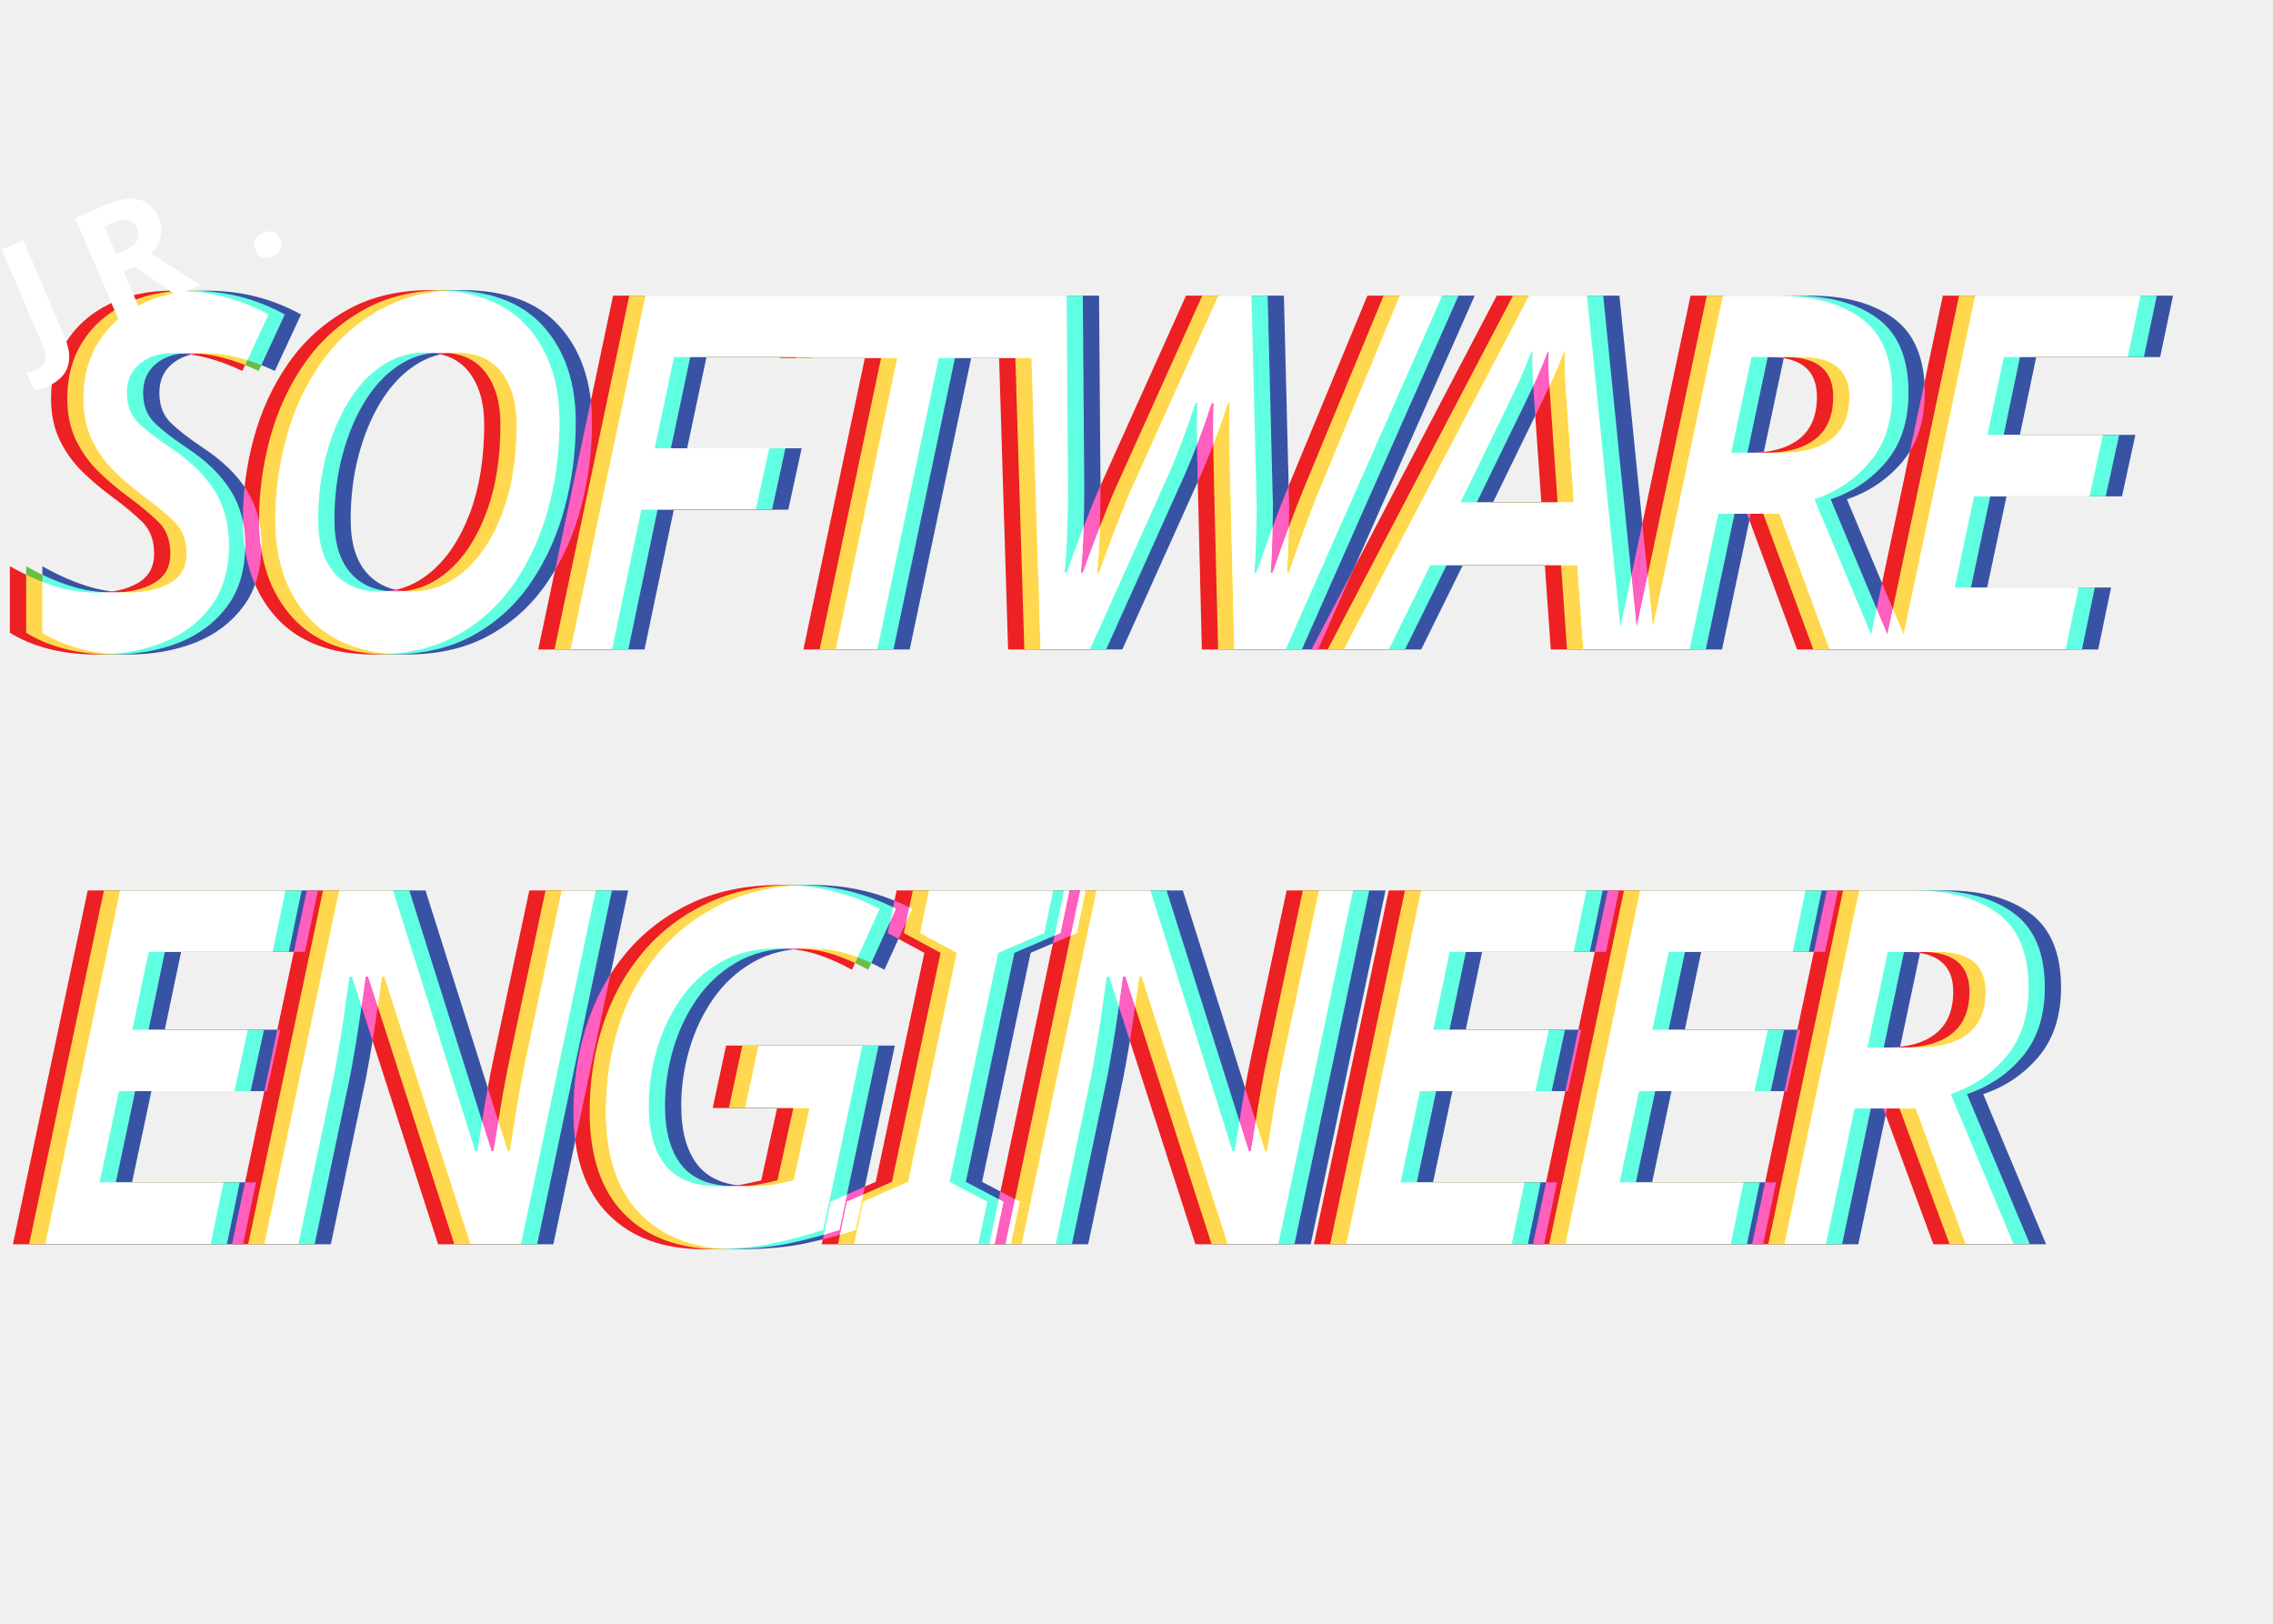
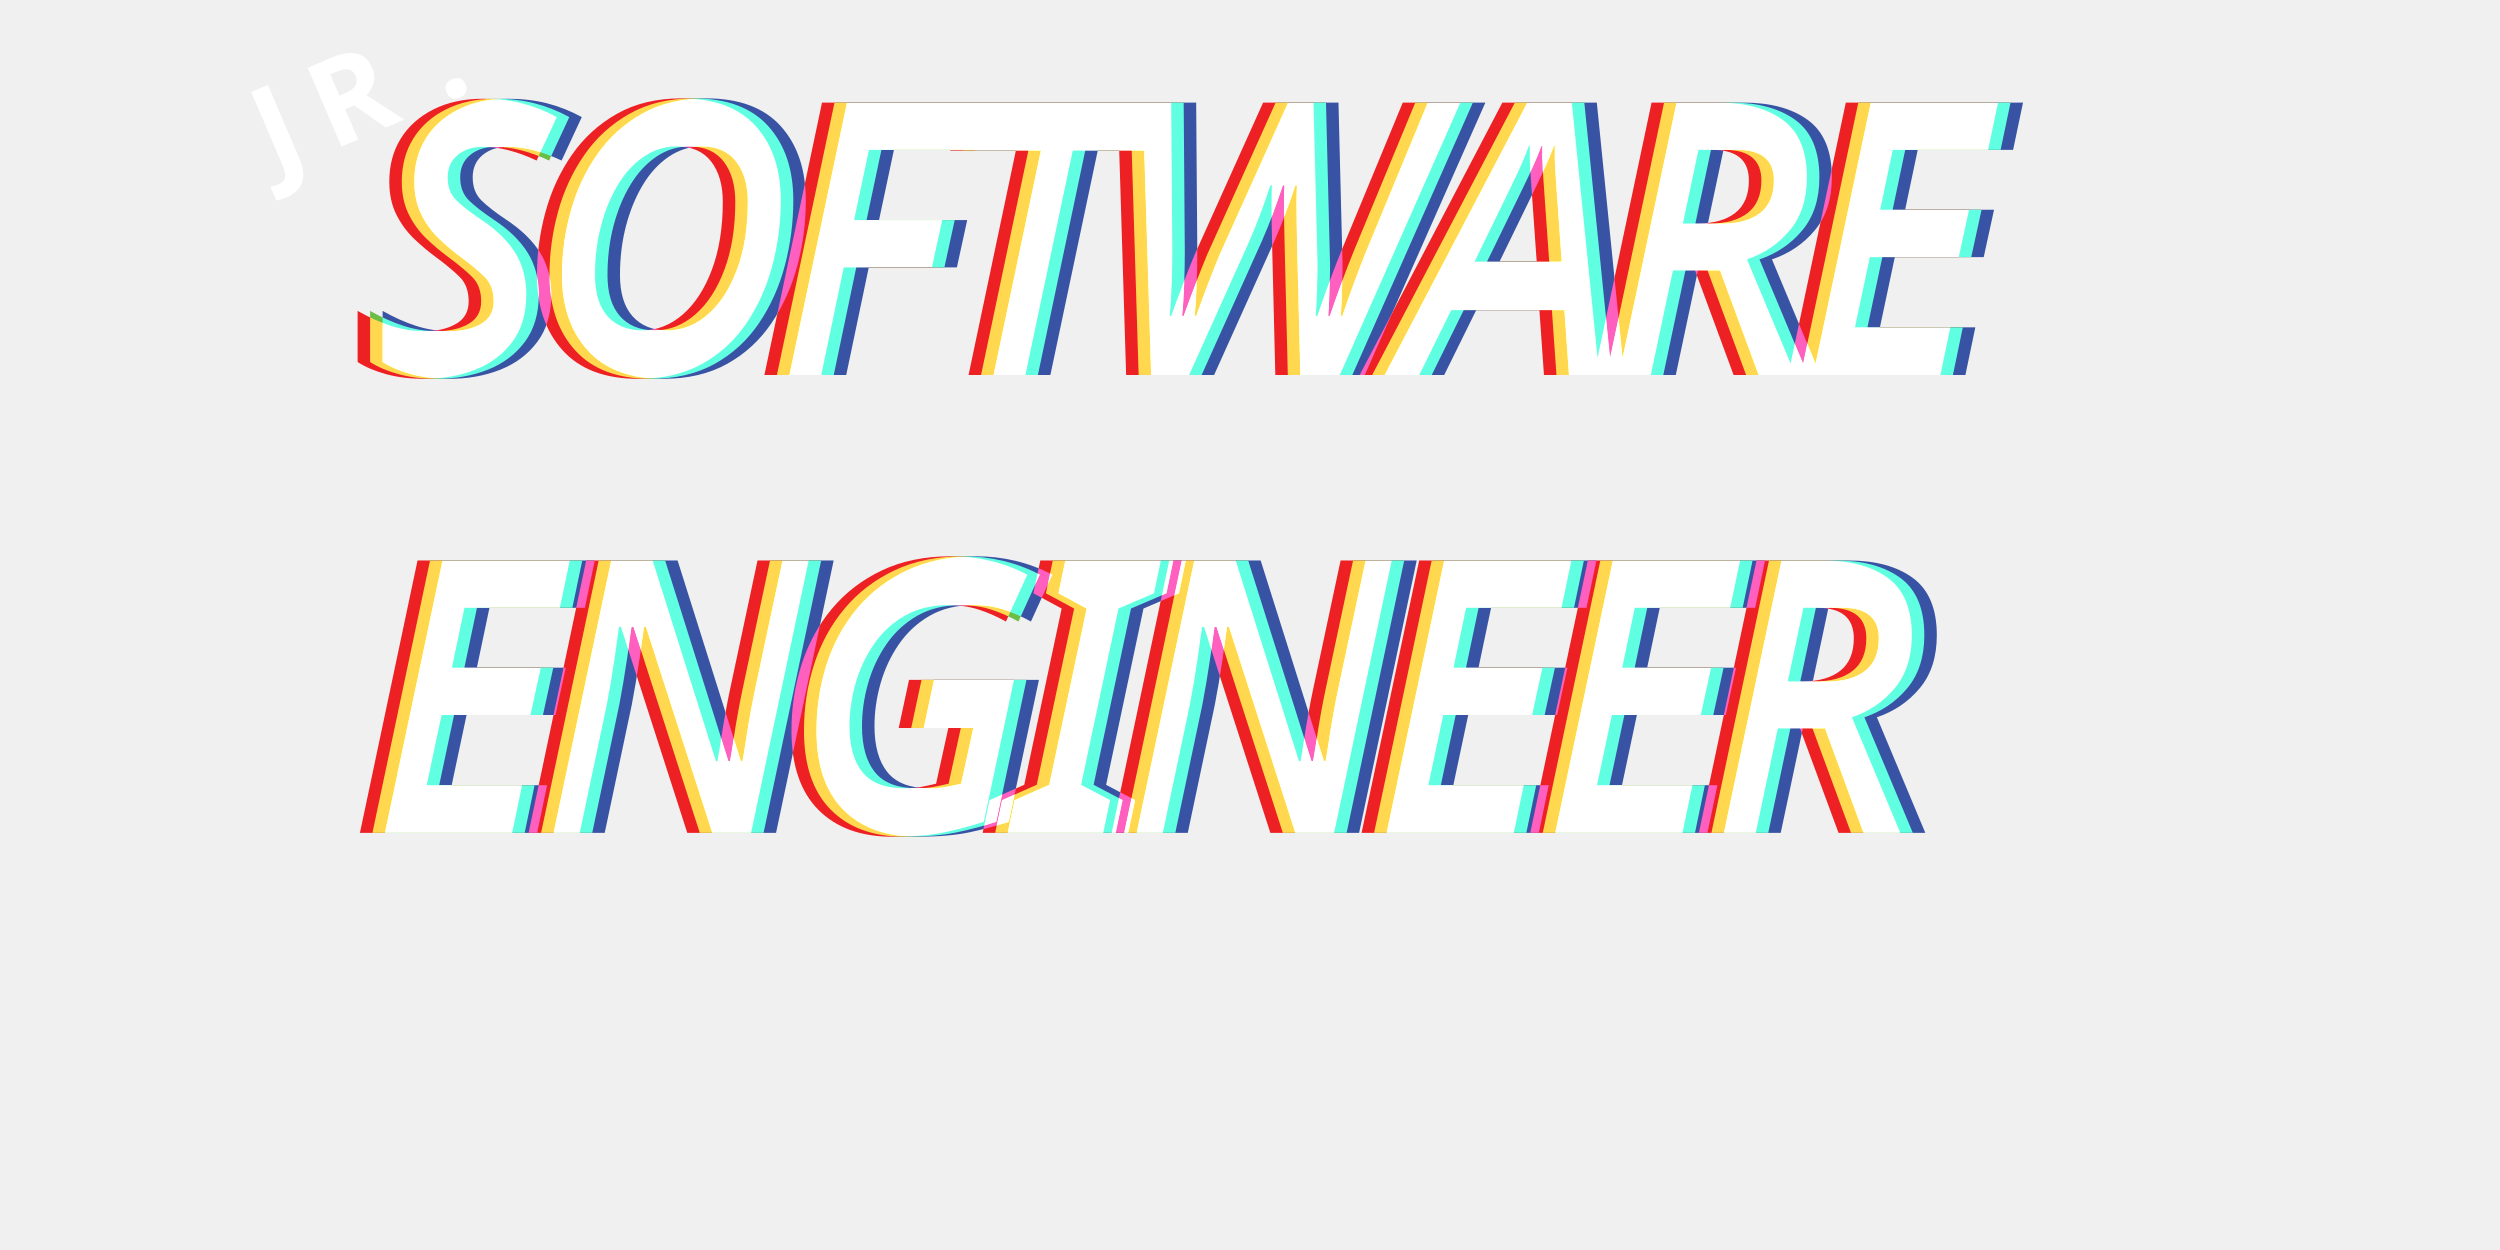
- <svg xmlns="http://www.w3.org/2000/svg" viewBox="0 0 700 500">
+ <svg xmlns="http://www.w3.org/2000/svg" viewBox="0 0 1000 500">
  <defs>
    <style>
      .cls-1 {
        fill: #3953a4;
      }

      .cls-1, .cls-2, .cls-3 {
        font-family: CascadiaMono-SemiBoldItalic, 'Cascadia Mono';
        font-size: 152.63px;
        font-style: italic;
        font-variation-settings: 'wght' 600;
        font-weight: 600;
        letter-spacing: -.1em;
        mix-blend-mode: color-dodge;
      }

      .cls-2 {
        fill: #6abd45;
      }

      .cls-4 {
        isolation: isolate;
      }

      .cls-3 {
        fill: #ed2024;
      }

      .cls-5 {
        letter-spacing: -.1em;
      }

      .cls-6 {
        letter-spacing: .14em;
      }

      .cls-7 {
        fill: #fff;
        font-family: SegoeScript-Bold, 'Segoe Script';
        font-size: 48px;
        font-weight: 700;
      }
    </style>
  </defs>
  <g class="cls-4">
    <g id="Layer_3">
      <g>
-         <text class="cls-1" transform="translate(10 200)">
+         <text class="cls-1" transform="translate(150 150)">
          <tspan x="0" y="0">SOFTWARE</tspan>
          <tspan x="0" y="183.16">ENGINEER</tspan>
        </text>
-         <text class="cls-2" transform="translate(5 200)">
+         <text class="cls-2" transform="translate(145 150)">
          <tspan x="0" y="0">SOFTWARE</tspan>
          <tspan x="0" y="183.16">ENGINEER</tspan>
        </text>
-         <text class="cls-3" transform="translate(0 200)">
+         <text class="cls-3" transform="translate(140 150)">
          <tspan x="0" y="0">SOFTWARE</tspan>
          <tspan x="0" y="183.16">ENGINEER</tspan>
        </text>
      </g>
-       <text class="cls-7" transform="translate(10 110) rotate(-23.17)">
+       <text class="cls-7" transform="translate(110 70) rotate(-23.17)">
        <tspan class="cls-5" x="0" y="0">J</tspan>
        <tspan class="cls-6" x="24.61" y="0">R</tspan>
        <tspan class="cls-5" x="73.39" y="0">.</tspan>
      </text>
    </g>
  </g>
</svg>
